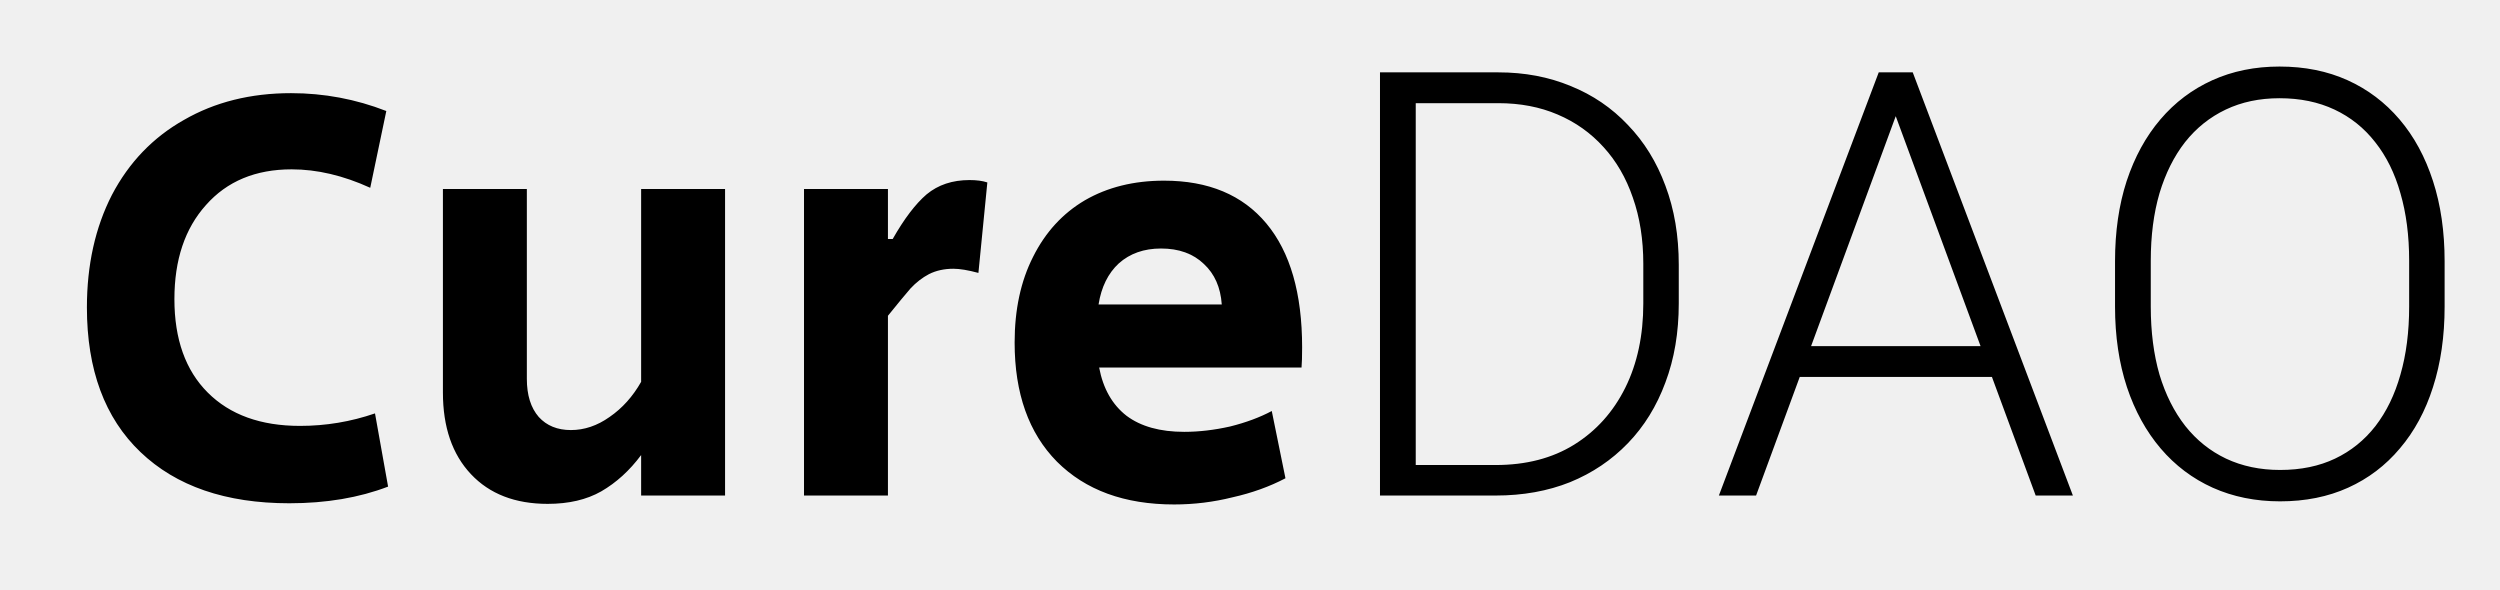
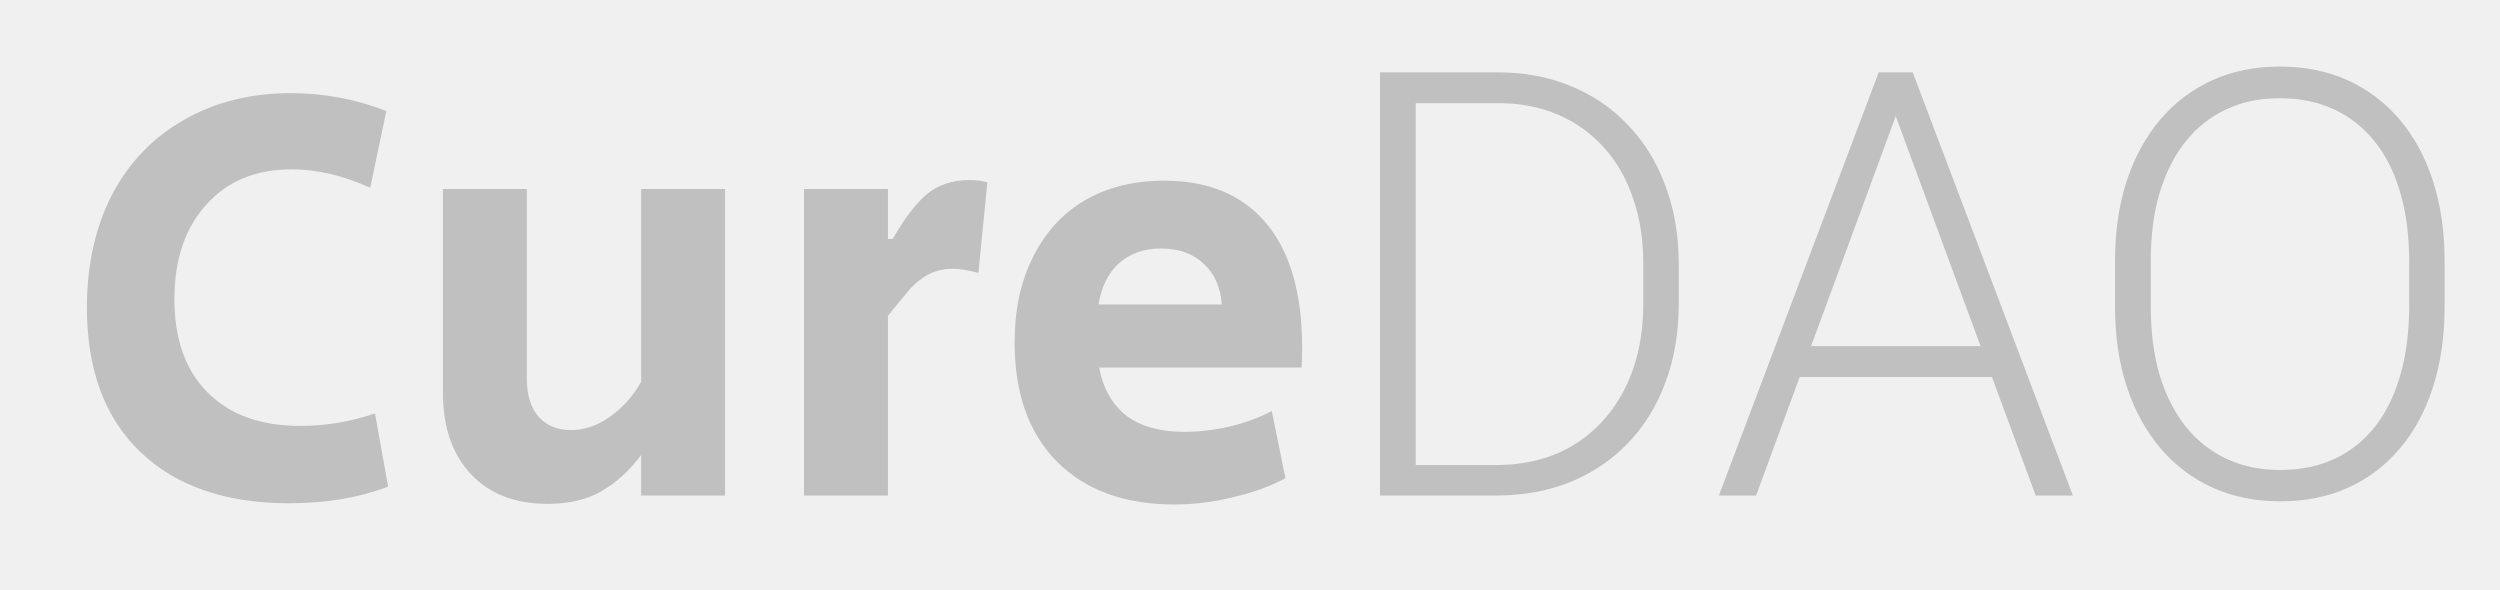
<svg xmlns="http://www.w3.org/2000/svg" width="1680" height="396" viewBox="0 0 1680 396" fill="none">
  <g clip-path="url(#clip0_110_2)">
-     <path d="M194.4 338.2C151.733 338.2 118.4 326.733 94.4 303.8C70.4 280.867 58.4 248.467 58.4 206.6C58.4 178.067 64 152.867 75.2 131C86.667 109.133 102.8 92.333 123.6 80.6C144.4 68.6 168.4 62.6 195.6 62.6C217.733 62.6 239.067 66.6 259.6 74.6L248.8 126.2C230.667 117.933 213.067 113.8 196 113.8C171.733 113.8 152.533 121.8 138.4 137.8C124.267 153.533 117.2 174.6 117.2 201C117.2 227.933 124.667 248.867 139.6 263.8C154.533 278.733 175.2 286.2 201.6 286.2C218.933 286.2 235.733 283.4 252 277.8L260.8 327C241.333 334.467 219.2 338.2 194.4 338.2ZM368.041 338.6C346.174 338.6 328.974 331.933 316.441 318.6C303.907 305.267 297.641 287 297.641 263.8V127H354.041V254.6C354.041 265.533 356.707 274.067 362.041 280.2C367.374 286.067 374.574 289 383.641 289C392.707 289 401.374 286.067 409.641 280.2C418.174 274.333 425.241 266.467 430.841 256.6V127H487.241V333H430.841V305.8C423.107 316.2 414.174 324.333 404.041 330.2C394.174 335.8 382.174 338.6 368.041 338.6ZM540.294 127H596.694V160.6H599.894C607.627 147 615.227 137 622.694 130.6C630.427 124.2 640.027 121 651.494 121C656.294 121 660.294 121.533 663.494 122.6L657.494 183.4C650.56 181.533 644.96 180.6 640.694 180.6C634.56 180.6 629.094 181.8 624.294 184.2C619.76 186.6 615.627 189.8 611.894 193.8C608.427 197.8 603.36 203.933 596.694 212.2V333H540.294V127ZM789.028 339C755.695 339 729.428 329.4 710.228 310.2C691.295 291 681.828 264.333 681.828 230.2C681.828 208.067 685.961 188.867 694.228 172.6C702.495 156.067 714.095 143.4 729.028 134.6C744.228 125.8 761.961 121.4 782.228 121.4C812.095 121.4 835.028 131 851.028 150.2C867.028 169.4 875.028 197.133 875.028 233.4C875.028 239.533 874.895 244.067 874.628 247H738.628C741.295 261.133 747.428 271.933 757.028 279.4C766.628 286.6 779.561 290.2 795.828 290.2C805.695 290.2 815.961 289 826.628 286.6C837.295 283.933 846.628 280.467 854.628 276.2L863.828 321.4C853.161 327 841.295 331.267 828.228 334.2C815.428 337.4 802.361 339 789.028 339ZM821.028 204.6C820.228 193.133 816.228 184.067 809.028 177.4C801.828 170.467 792.228 167 780.228 167C768.761 167 759.295 170.333 751.828 177C744.628 183.667 740.095 192.867 738.228 204.6H821.028ZM1005.09 333H940.633L941.023 312.492H1005.09C1025.53 312.492 1043.11 307.935 1057.82 298.82C1072.66 289.576 1084.12 276.815 1092.2 260.539C1100.27 244.263 1104.3 225.383 1104.3 203.898V177.336C1104.3 160.93 1101.96 146.086 1097.27 132.805C1092.72 119.523 1086.14 108.195 1077.55 98.82C1068.95 89.315 1058.67 82.023 1046.69 76.945C1034.84 71.867 1021.56 69.328 1006.84 69.328H939.461V48.625H1006.84C1024.55 48.625 1040.76 51.685 1055.48 57.805C1070.32 63.794 1083.15 72.518 1093.95 83.977C1104.89 95.305 1113.29 108.911 1119.15 124.797C1125.14 140.682 1128.13 158.391 1128.13 177.922V203.898C1128.13 223.43 1125.14 241.138 1119.15 257.023C1113.29 272.909 1104.89 286.516 1093.95 297.844C1083.02 309.172 1070.06 317.896 1055.09 324.016C1040.11 330.005 1023.45 333 1005.09 333ZM951.375 48.625V333H927.352V48.625H951.375ZM1278.52 65.617L1180.09 333H1155.09L1262.51 48.625H1279.89L1278.52 65.617ZM1367.98 333L1269.34 65.617L1267.98 48.625H1285.36L1392.98 333H1367.98ZM1350.4 232.609V253.312H1199.42V232.609H1350.4ZM1642.78 175.578V206.047C1642.78 225.969 1640.18 244.003 1634.97 260.148C1629.89 276.164 1622.47 289.901 1612.7 301.359C1603.07 312.818 1591.48 321.607 1577.94 327.727C1564.4 333.846 1549.16 336.906 1532.23 336.906C1515.7 336.906 1500.59 333.846 1486.92 327.727C1473.38 321.607 1461.73 312.818 1451.96 301.359C1442.2 289.901 1434.64 276.164 1429.3 260.148C1423.97 244.003 1421.3 225.969 1421.3 206.047V175.578C1421.3 155.656 1423.9 137.688 1429.11 121.672C1434.45 105.526 1442 91.724 1451.77 80.266C1461.53 68.807 1473.18 60.018 1486.73 53.898C1500.27 47.779 1515.31 44.719 1531.84 44.719C1548.77 44.719 1564.01 47.779 1577.55 53.898C1591.09 60.018 1602.74 68.807 1612.51 80.266C1622.27 91.724 1629.76 105.526 1634.97 121.672C1640.18 137.688 1642.78 155.656 1642.78 175.578ZM1618.95 206.047V175.188C1618.95 158.391 1617 143.286 1613.09 129.875C1609.32 116.464 1603.65 105.005 1596.1 95.5C1588.68 85.995 1579.57 78.703 1568.76 73.625C1557.95 68.547 1545.65 66.008 1531.84 66.008C1518.43 66.008 1506.39 68.547 1495.71 73.625C1485.03 78.703 1475.92 85.995 1468.37 95.5C1460.95 105.005 1455.22 116.464 1451.18 129.875C1447.27 143.286 1445.32 158.391 1445.32 175.188V206.047C1445.32 222.974 1447.27 238.208 1451.18 251.75C1455.22 265.161 1461.01 276.685 1468.56 286.32C1476.11 295.826 1485.23 303.117 1495.91 308.195C1506.71 313.273 1518.82 315.812 1532.23 315.812C1546.17 315.812 1558.47 313.273 1569.15 308.195C1579.83 303.117 1588.88 295.826 1596.3 286.32C1603.72 276.685 1609.32 265.161 1613.09 251.75C1617 238.208 1618.95 222.974 1618.95 206.047Z" fill="black" />
+     <path d="M194.4 338.2C151.733 338.2 118.4 326.733 94.4 303.8C70.4 280.867 58.4 248.467 58.4 206.6C58.4 178.067 64 152.867 75.2 131C86.667 109.133 102.8 92.333 123.6 80.6C144.4 68.6 168.4 62.6 195.6 62.6C217.733 62.6 239.067 66.6 259.6 74.6L248.8 126.2C230.667 117.933 213.067 113.8 196 113.8C171.733 113.8 152.533 121.8 138.4 137.8C124.267 153.533 117.2 174.6 117.2 201C117.2 227.933 124.667 248.867 139.6 263.8C154.533 278.733 175.2 286.2 201.6 286.2C218.933 286.2 235.733 283.4 252 277.8L260.8 327C241.333 334.467 219.2 338.2 194.4 338.2ZM368.041 338.6C346.174 338.6 328.974 331.933 316.441 318.6C303.907 305.267 297.641 287 297.641 263.8V127H354.041V254.6C354.041 265.533 356.707 274.067 362.041 280.2C367.374 286.067 374.574 289 383.641 289C392.707 289 401.374 286.067 409.641 280.2C418.174 274.333 425.241 266.467 430.841 256.6V127H487.241V333H430.841V305.8C423.107 316.2 414.174 324.333 404.041 330.2C394.174 335.8 382.174 338.6 368.041 338.6ZM540.294 127H596.694V160.6H599.894C607.627 147 615.227 137 622.694 130.6C630.427 124.2 640.027 121 651.494 121C656.294 121 660.294 121.533 663.494 122.6L657.494 183.4C650.56 181.533 644.96 180.6 640.694 180.6C634.56 180.6 629.094 181.8 624.294 184.2C619.76 186.6 615.627 189.8 611.894 193.8C608.427 197.8 603.36 203.933 596.694 212.2V333H540.294V127ZM789.028 339C755.695 339 729.428 329.4 710.228 310.2C691.295 291 681.828 264.333 681.828 230.2C681.828 208.067 685.961 188.867 694.228 172.6C702.495 156.067 714.095 143.4 729.028 134.6C744.228 125.8 761.961 121.4 782.228 121.4C812.095 121.4 835.028 131 851.028 150.2C867.028 169.4 875.028 197.133 875.028 233.4C875.028 239.533 874.895 244.067 874.628 247H738.628C741.295 261.133 747.428 271.933 757.028 279.4C766.628 286.6 779.561 290.2 795.828 290.2C805.695 290.2 815.961 289 826.628 286.6C837.295 283.933 846.628 280.467 854.628 276.2L863.828 321.4C853.161 327 841.295 331.267 828.228 334.2C815.428 337.4 802.361 339 789.028 339ZM821.028 204.6C820.228 193.133 816.228 184.067 809.028 177.4C801.828 170.467 792.228 167 780.228 167C768.761 167 759.295 170.333 751.828 177C744.628 183.667 740.095 192.867 738.228 204.6H821.028ZM1005.09 333H940.633L941.023 312.492H1005.09C1025.53 312.492 1043.11 307.935 1057.82 298.82C1072.66 289.576 1084.12 276.815 1092.2 260.539C1100.27 244.263 1104.3 225.383 1104.3 203.898V177.336C1104.3 160.93 1101.96 146.086 1097.27 132.805C1092.72 119.523 1086.14 108.195 1077.55 98.82C1068.95 89.315 1058.67 82.023 1046.69 76.945C1034.84 71.867 1021.56 69.328 1006.84 69.328H939.461V48.625H1006.84C1024.55 48.625 1040.76 51.685 1055.48 57.805C1070.32 63.794 1083.15 72.518 1093.95 83.977C1104.89 95.305 1113.29 108.911 1119.15 124.797C1125.14 140.682 1128.13 158.391 1128.13 177.922V203.898C1128.13 223.43 1125.14 241.138 1119.15 257.023C1113.29 272.909 1104.89 286.516 1093.95 297.844C1083.02 309.172 1070.06 317.896 1055.09 324.016C1040.11 330.005 1023.45 333 1005.09 333ZM951.375 48.625V333H927.352V48.625H951.375ZM1278.52 65.617L1180.09 333H1155.09L1262.51 48.625H1279.89L1278.52 65.617ZM1367.98 333L1269.34 65.617L1267.98 48.625H1285.36L1392.98 333H1367.98ZM1350.4 232.609V253.312H1199.42V232.609H1350.4ZM1642.78 175.578V206.047C1642.78 225.969 1640.18 244.003 1634.97 260.148C1629.89 276.164 1622.47 289.901 1612.7 301.359C1603.07 312.818 1591.48 321.607 1577.94 327.727C1564.4 333.846 1549.16 336.906 1532.23 336.906C1515.7 336.906 1500.59 333.846 1486.92 327.727C1473.38 321.607 1461.73 312.818 1451.96 301.359C1442.2 289.901 1434.64 276.164 1429.3 260.148C1423.97 244.003 1421.3 225.969 1421.3 206.047V175.578C1421.3 155.656 1423.9 137.688 1429.11 121.672C1434.45 105.526 1442 91.724 1451.77 80.266C1461.53 68.807 1473.18 60.018 1486.73 53.898C1500.27 47.779 1515.31 44.719 1531.84 44.719C1548.77 44.719 1564.01 47.779 1577.55 53.898C1591.09 60.018 1602.74 68.807 1612.51 80.266C1622.27 91.724 1629.76 105.526 1634.97 121.672C1640.18 137.688 1642.78 155.656 1642.78 175.578ZM1618.95 206.047V175.188C1618.95 158.391 1617 143.286 1613.09 129.875C1609.32 116.464 1603.65 105.005 1596.1 95.5C1588.68 85.995 1579.57 78.703 1568.76 73.625C1557.95 68.547 1545.65 66.008 1531.84 66.008C1518.43 66.008 1506.39 68.547 1495.71 73.625C1485.03 78.703 1475.92 85.995 1468.37 95.5C1460.95 105.005 1455.22 116.464 1451.18 129.875C1447.27 143.286 1445.32 158.391 1445.32 175.188V206.047C1445.32 222.974 1447.27 238.208 1451.18 251.75C1455.22 265.161 1461.01 276.685 1468.56 286.32C1476.11 295.826 1485.23 303.117 1495.91 308.195C1506.71 313.273 1518.82 315.812 1532.23 315.812C1546.17 315.812 1558.47 313.273 1569.15 308.195C1579.83 303.117 1588.88 295.826 1596.3 286.32C1603.72 276.685 1609.32 265.161 1613.09 251.75C1617 238.208 1618.95 222.974 1618.95 206.047Z" fill="#C0C0C0" />
  </g>
  <defs>
    <clipPath id="clip0_110_2">
      <rect width="1680" height="396" fill="white" />
    </clipPath>
  </defs>
</svg>
